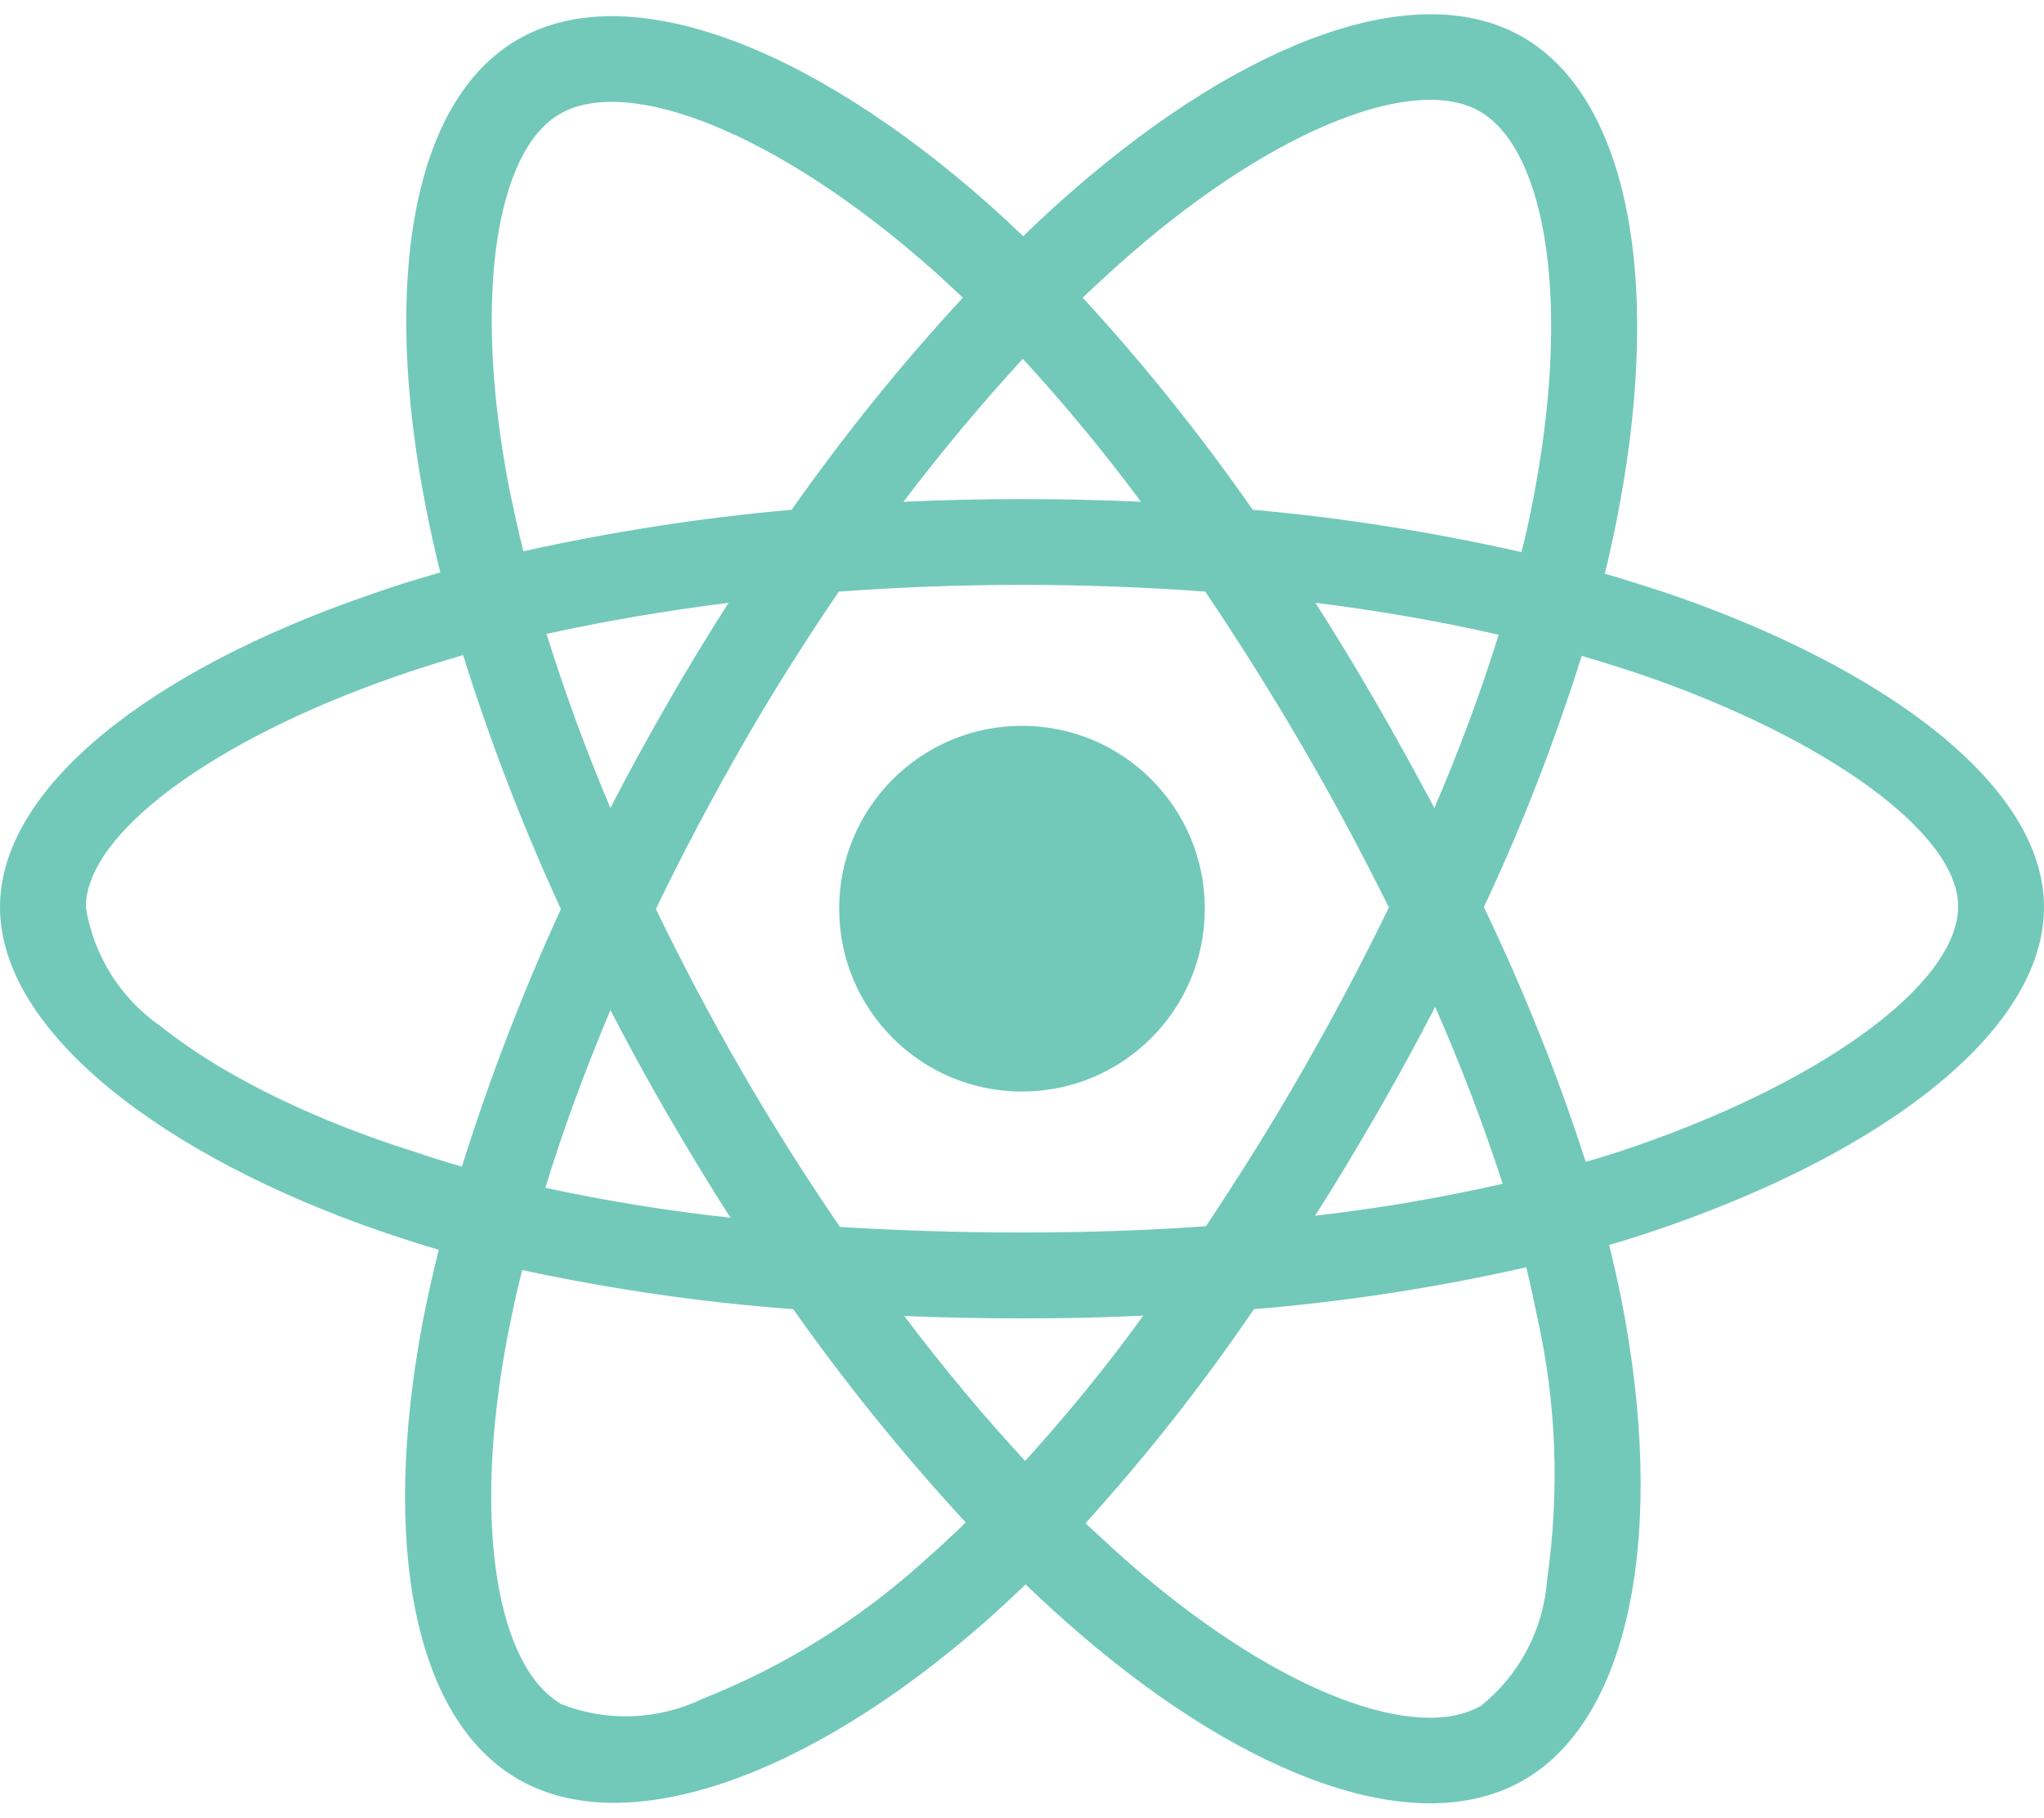
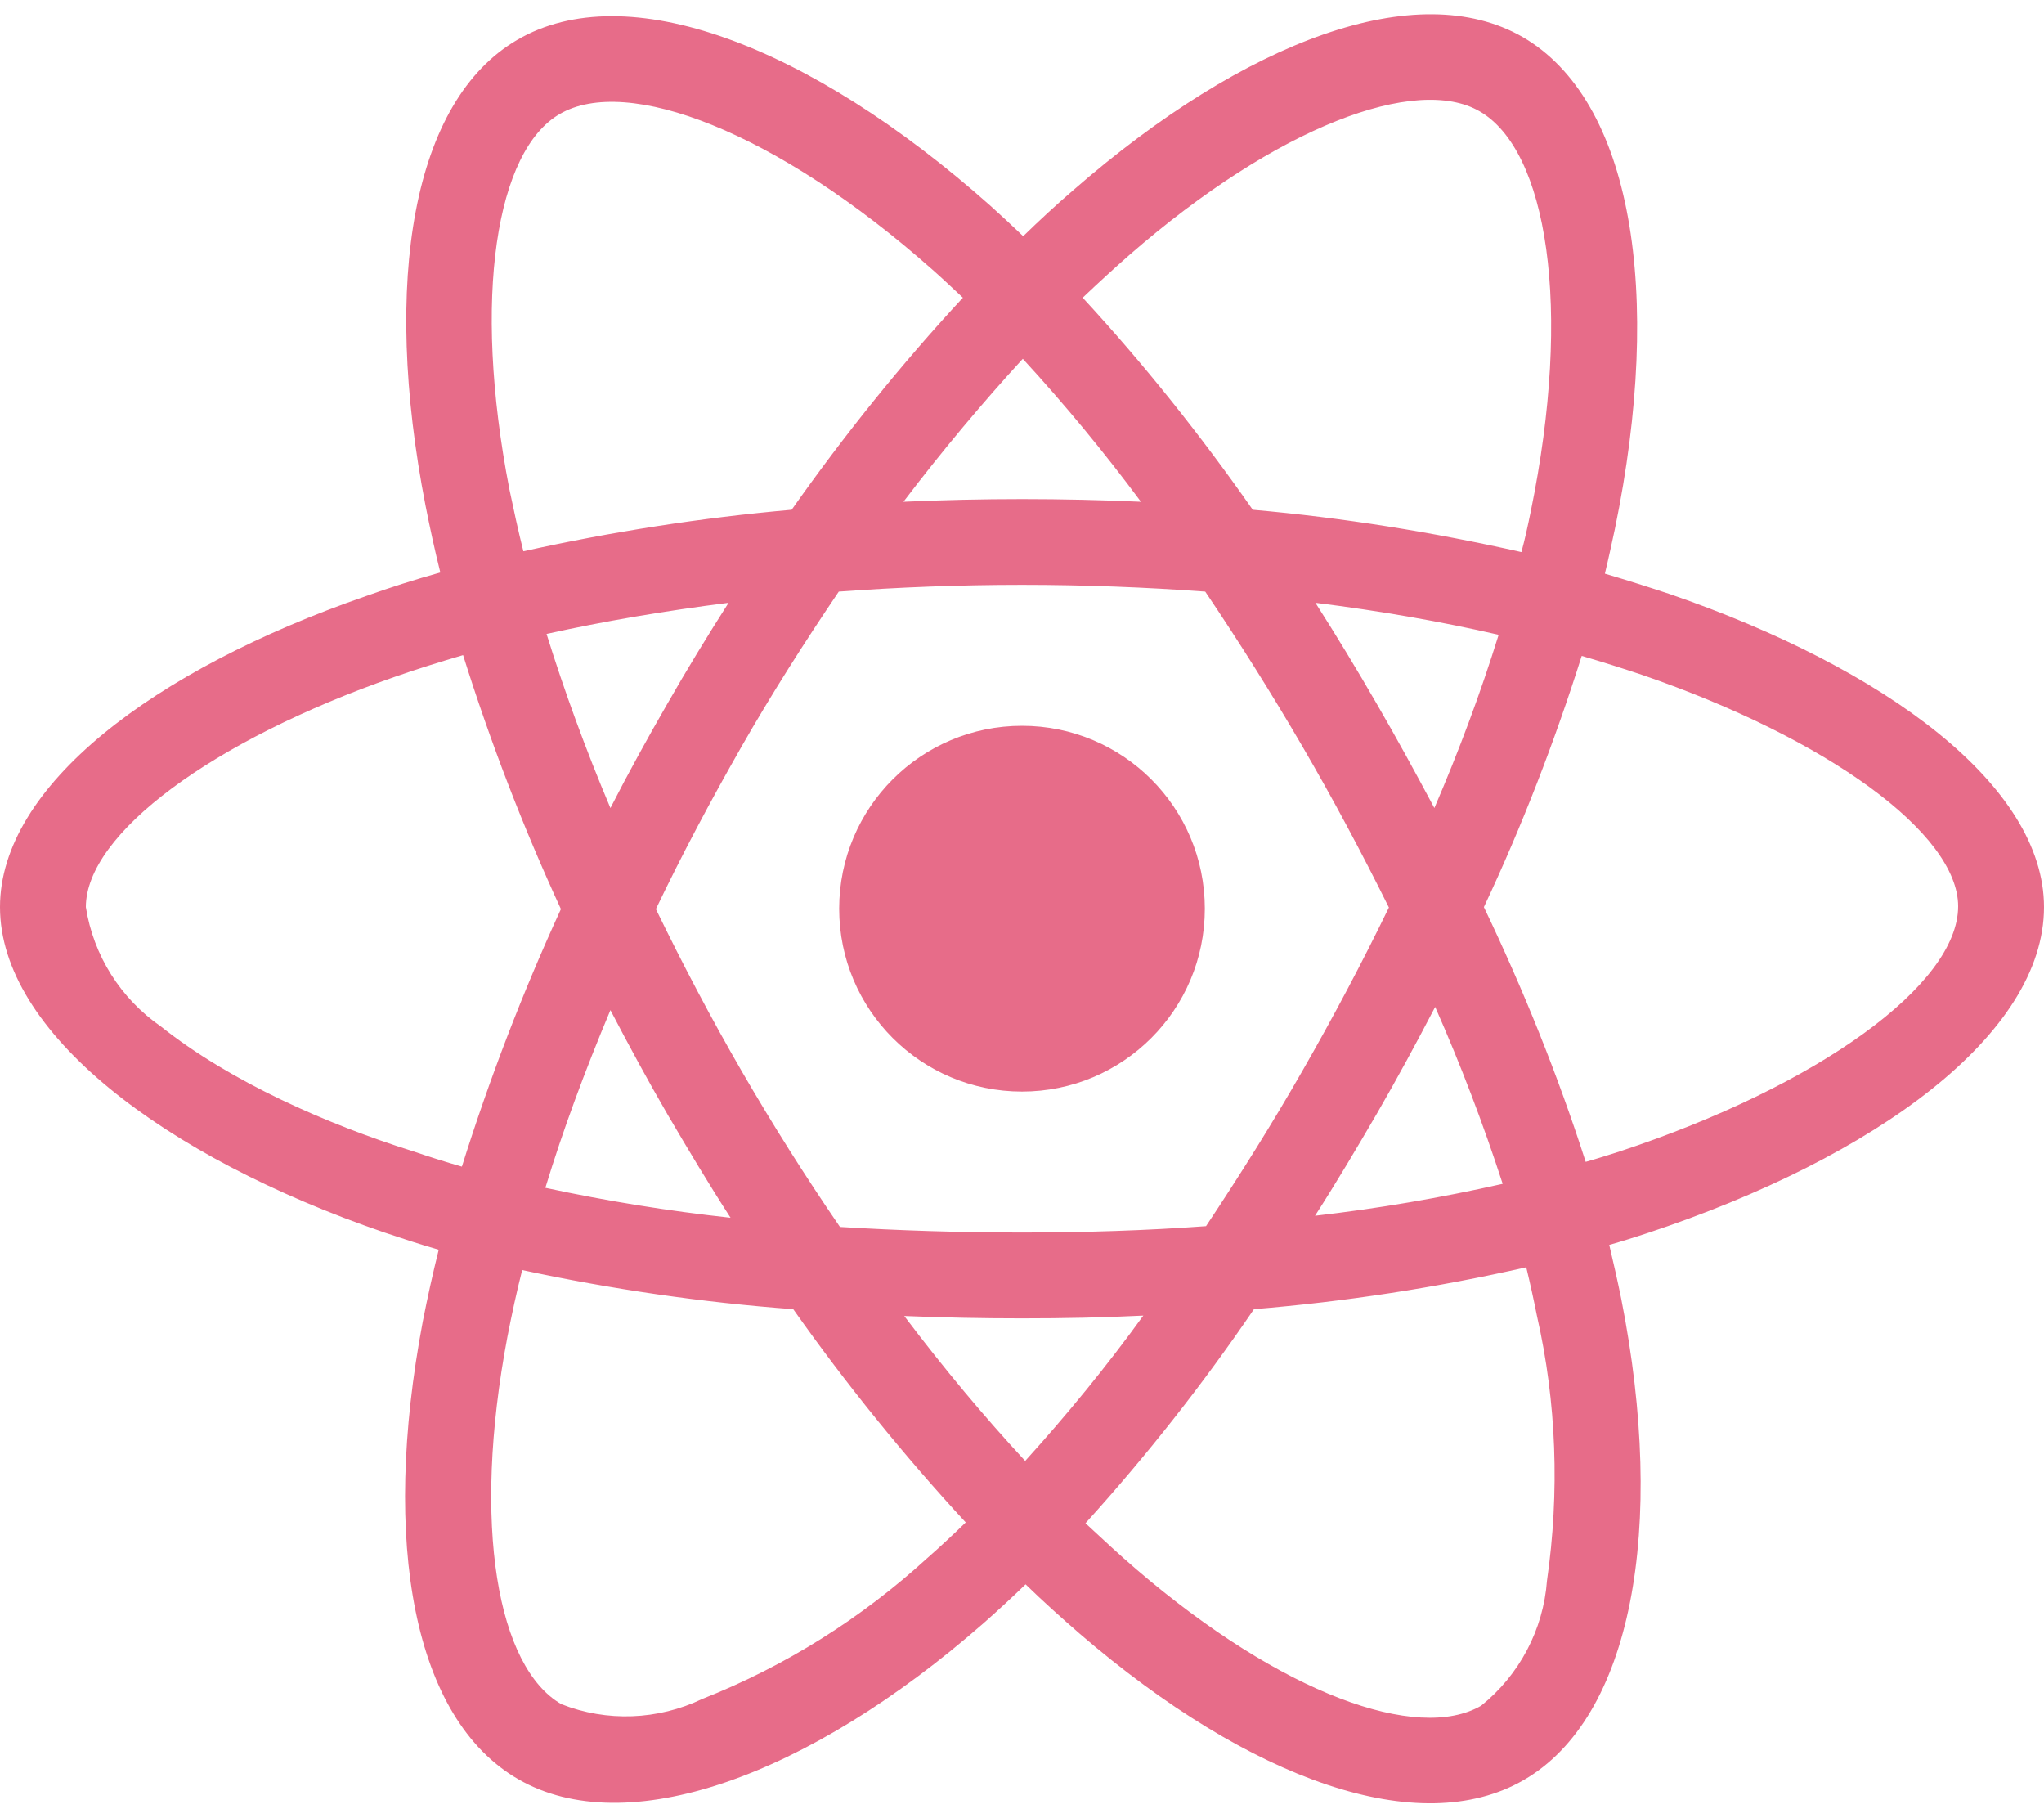
<svg xmlns="http://www.w3.org/2000/svg" width="36" height="32" viewBox="0 0 36 32" fill="none">
-   <path d="M29.405 10.459C29.025 10.333 28.645 10.213 28.266 10.101C28.329 9.841 28.385 9.58 28.441 9.32C29.306 5.13 28.737 1.762 26.817 0.651C24.968 -0.411 21.952 0.693 18.9 3.351C18.598 3.611 18.302 3.885 18.021 4.159C17.831 3.977 17.634 3.794 17.438 3.618C14.238 0.777 11.032 -0.418 9.113 0.7C7.27 1.769 6.722 4.94 7.495 8.905C7.573 9.299 7.657 9.686 7.755 10.08C7.305 10.206 6.862 10.347 6.448 10.495C2.693 11.795 0 13.848 0 15.972C0 18.166 2.869 20.366 6.771 21.702C7.088 21.808 7.404 21.913 7.727 22.005C7.622 22.427 7.53 22.841 7.446 23.27C6.708 27.173 7.284 30.266 9.127 31.328C11.025 32.425 14.217 31.3 17.325 28.579C17.571 28.361 17.817 28.136 18.063 27.897C18.373 28.199 18.696 28.488 19.02 28.769C22.029 31.356 25.003 32.404 26.838 31.342C28.737 30.245 29.355 26.919 28.554 22.869C28.491 22.56 28.42 22.244 28.343 21.92C28.568 21.857 28.786 21.787 29.004 21.716C33.061 20.373 36 18.201 36 15.972C36 13.841 33.23 11.774 29.405 10.459ZM19.891 4.49C22.507 2.212 24.947 1.319 26.058 1.959C27.246 2.641 27.703 5.397 26.958 9.018C26.909 9.257 26.859 9.489 26.796 9.721C25.235 9.37 23.653 9.116 22.064 8.976C21.15 7.668 20.152 6.416 19.069 5.242C19.343 4.982 19.61 4.736 19.891 4.49ZM11.756 19.621C12.115 20.233 12.48 20.845 12.867 21.442C11.77 21.323 10.681 21.147 9.605 20.915C9.914 19.902 10.301 18.855 10.751 17.786C11.074 18.405 11.405 19.016 11.756 19.621ZM9.626 11.162C10.638 10.938 11.714 10.755 12.832 10.614C12.459 11.198 12.094 11.795 11.749 12.4C11.405 12.998 11.067 13.609 10.751 14.228C10.308 13.18 9.935 12.154 9.626 11.162ZM11.552 16.007C12.016 15.037 12.523 14.088 13.057 13.152C13.591 12.217 14.168 11.31 14.773 10.417C15.827 10.34 16.903 10.298 18 10.298C19.097 10.298 20.18 10.34 21.227 10.417C21.825 11.303 22.395 12.21 22.936 13.138C23.477 14.066 23.984 15.016 24.462 15.979C23.991 16.949 23.484 17.905 22.943 18.848C22.409 19.783 21.839 20.69 21.241 21.59C20.194 21.667 19.104 21.702 18 21.702C16.896 21.702 15.827 21.667 14.794 21.604C14.182 20.711 13.605 19.797 13.064 18.862C12.523 17.927 12.023 16.977 11.552 16.007ZM24.251 19.607C24.609 18.988 24.947 18.363 25.277 17.73C25.727 18.749 26.121 19.783 26.466 20.845C25.376 21.091 24.272 21.28 23.161 21.407C23.541 20.816 23.899 20.212 24.251 19.607ZM25.263 14.228C24.933 13.609 24.595 12.991 24.244 12.386C23.899 11.788 23.541 11.198 23.168 10.614C24.3 10.755 25.383 10.944 26.395 11.177C26.072 12.217 25.692 13.23 25.263 14.228ZM18.014 6.318C18.752 7.12 19.448 7.963 20.095 8.835C18.703 8.772 17.304 8.772 15.912 8.835C16.601 7.928 17.311 7.084 18.014 6.318ZM9.858 2.008C11.039 1.319 13.662 2.303 16.425 4.75C16.601 4.905 16.777 5.073 16.959 5.242C15.87 6.416 14.864 7.668 13.943 8.976C12.354 9.116 10.779 9.362 9.218 9.707C9.127 9.348 9.049 8.983 8.972 8.617C8.311 5.214 8.747 2.648 9.858 2.008ZM8.135 20.542C7.84 20.458 7.552 20.366 7.263 20.268C5.766 19.797 4.064 19.052 2.834 18.074C2.123 17.582 1.645 16.823 1.512 15.972C1.512 14.685 3.734 13.04 6.94 11.922C7.341 11.781 7.748 11.655 8.156 11.535C8.634 13.061 9.211 14.559 9.879 16.007C9.204 17.477 8.62 18.995 8.135 20.542ZM16.334 27.433C15.173 28.494 13.831 29.338 12.368 29.915C11.588 30.288 10.688 30.323 9.886 30.006C8.768 29.359 8.304 26.877 8.937 23.538C9.014 23.144 9.098 22.75 9.197 22.363C10.772 22.701 12.361 22.933 13.971 23.052C14.899 24.367 15.919 25.626 17.009 26.807C16.784 27.025 16.559 27.236 16.334 27.433ZM18.056 25.724C17.339 24.951 16.622 24.093 15.926 23.172C16.601 23.2 17.297 23.214 18 23.214C18.724 23.214 19.434 23.2 20.137 23.165C19.491 24.058 18.794 24.909 18.056 25.724ZM27.246 27.834C27.183 28.691 26.761 29.493 26.086 30.034C24.968 30.681 22.584 29.837 20.011 27.63C19.716 27.377 19.42 27.102 19.118 26.821C20.194 25.633 21.185 24.374 22.085 23.052C23.695 22.919 25.298 22.673 26.881 22.314C26.951 22.602 27.014 22.891 27.07 23.172C27.415 24.691 27.471 26.273 27.246 27.834ZM28.526 20.275C28.329 20.338 28.132 20.401 27.928 20.458C27.436 18.925 26.831 17.427 26.135 15.972C26.81 14.537 27.38 13.061 27.858 11.549C28.223 11.655 28.575 11.767 28.913 11.88C32.189 13.005 34.488 14.678 34.488 15.958C34.488 17.336 32.034 19.115 28.526 20.275ZM18 19.22C19.779 19.22 21.22 17.779 21.22 16C21.22 14.221 19.779 12.78 18 12.78C16.221 12.78 14.78 14.221 14.78 16C14.78 17.779 16.221 19.22 18 19.22Z" fill="#72c9b9" />
+   <path d="M29.405 10.459C29.025 10.333 28.645 10.213 28.266 10.101C28.329 9.841 28.385 9.58 28.441 9.32C29.306 5.13 28.737 1.762 26.817 0.651C24.968 -0.411 21.952 0.693 18.9 3.351C18.598 3.611 18.302 3.885 18.021 4.159C17.831 3.977 17.634 3.794 17.438 3.618C14.238 0.777 11.032 -0.418 9.113 0.7C7.27 1.769 6.722 4.94 7.495 8.905C7.573 9.299 7.657 9.686 7.755 10.08C7.305 10.206 6.862 10.347 6.448 10.495C2.693 11.795 0 13.848 0 15.972C0 18.166 2.869 20.366 6.771 21.702C7.088 21.808 7.404 21.913 7.727 22.005C7.622 22.427 7.53 22.841 7.446 23.27C6.708 27.173 7.284 30.266 9.127 31.328C11.025 32.425 14.217 31.3 17.325 28.579C17.571 28.361 17.817 28.136 18.063 27.897C18.373 28.199 18.696 28.488 19.02 28.769C22.029 31.356 25.003 32.404 26.838 31.342C28.737 30.245 29.355 26.919 28.554 22.869C28.491 22.56 28.42 22.244 28.343 21.92C28.568 21.857 28.786 21.787 29.004 21.716C33.061 20.373 36 18.201 36 15.972C36 13.841 33.23 11.774 29.405 10.459ZM19.891 4.49C22.507 2.212 24.947 1.319 26.058 1.959C27.246 2.641 27.703 5.397 26.958 9.018C26.909 9.257 26.859 9.489 26.796 9.721C25.235 9.37 23.653 9.116 22.064 8.976C21.15 7.668 20.152 6.416 19.069 5.242C19.343 4.982 19.61 4.736 19.891 4.49ZM11.756 19.621C12.115 20.233 12.48 20.845 12.867 21.442C11.77 21.323 10.681 21.147 9.605 20.915C9.914 19.902 10.301 18.855 10.751 17.786C11.074 18.405 11.405 19.016 11.756 19.621ZM9.626 11.162C10.638 10.938 11.714 10.755 12.832 10.614C12.459 11.198 12.094 11.795 11.749 12.4C11.405 12.998 11.067 13.609 10.751 14.228C10.308 13.18 9.935 12.154 9.626 11.162ZM11.552 16.007C12.016 15.037 12.523 14.088 13.057 13.152C13.591 12.217 14.168 11.31 14.773 10.417C15.827 10.34 16.903 10.298 18 10.298C19.097 10.298 20.18 10.34 21.227 10.417C21.825 11.303 22.395 12.21 22.936 13.138C23.477 14.066 23.984 15.016 24.462 15.979C23.991 16.949 23.484 17.905 22.943 18.848C22.409 19.783 21.839 20.69 21.241 21.59C20.194 21.667 19.104 21.702 18 21.702C16.896 21.702 15.827 21.667 14.794 21.604C14.182 20.711 13.605 19.797 13.064 18.862C12.523 17.927 12.023 16.977 11.552 16.007ZM24.251 19.607C24.609 18.988 24.947 18.363 25.277 17.73C25.727 18.749 26.121 19.783 26.466 20.845C25.376 21.091 24.272 21.28 23.161 21.407C23.541 20.816 23.899 20.212 24.251 19.607ZM25.263 14.228C24.933 13.609 24.595 12.991 24.244 12.386C23.899 11.788 23.541 11.198 23.168 10.614C24.3 10.755 25.383 10.944 26.395 11.177C26.072 12.217 25.692 13.23 25.263 14.228ZM18.014 6.318C18.752 7.12 19.448 7.963 20.095 8.835C18.703 8.772 17.304 8.772 15.912 8.835C16.601 7.928 17.311 7.084 18.014 6.318ZM9.858 2.008C11.039 1.319 13.662 2.303 16.425 4.75C16.601 4.905 16.777 5.073 16.959 5.242C15.87 6.416 14.864 7.668 13.943 8.976C12.354 9.116 10.779 9.362 9.218 9.707C9.127 9.348 9.049 8.983 8.972 8.617C8.311 5.214 8.747 2.648 9.858 2.008ZM8.135 20.542C7.84 20.458 7.552 20.366 7.263 20.268C5.766 19.797 4.064 19.052 2.834 18.074C2.123 17.582 1.645 16.823 1.512 15.972C1.512 14.685 3.734 13.04 6.94 11.922C7.341 11.781 7.748 11.655 8.156 11.535C8.634 13.061 9.211 14.559 9.879 16.007C9.204 17.477 8.62 18.995 8.135 20.542ZM16.334 27.433C15.173 28.494 13.831 29.338 12.368 29.915C11.588 30.288 10.688 30.323 9.886 30.006C8.768 29.359 8.304 26.877 8.937 23.538C9.014 23.144 9.098 22.75 9.197 22.363C10.772 22.701 12.361 22.933 13.971 23.052C14.899 24.367 15.919 25.626 17.009 26.807C16.784 27.025 16.559 27.236 16.334 27.433ZM18.056 25.724C17.339 24.951 16.622 24.093 15.926 23.172C16.601 23.2 17.297 23.214 18 23.214C18.724 23.214 19.434 23.2 20.137 23.165C19.491 24.058 18.794 24.909 18.056 25.724ZM27.246 27.834C27.183 28.691 26.761 29.493 26.086 30.034C24.968 30.681 22.584 29.837 20.011 27.63C19.716 27.377 19.42 27.102 19.118 26.821C20.194 25.633 21.185 24.374 22.085 23.052C23.695 22.919 25.298 22.673 26.881 22.314C26.951 22.602 27.014 22.891 27.07 23.172C27.415 24.691 27.471 26.273 27.246 27.834ZM28.526 20.275C28.329 20.338 28.132 20.401 27.928 20.458C27.436 18.925 26.831 17.427 26.135 15.972C26.81 14.537 27.38 13.061 27.858 11.549C28.223 11.655 28.575 11.767 28.913 11.88C32.189 13.005 34.488 14.678 34.488 15.958C34.488 17.336 32.034 19.115 28.526 20.275ZM18 19.22C19.779 19.22 21.22 17.779 21.22 16C21.22 14.221 19.779 12.78 18 12.78C16.221 12.78 14.78 14.221 14.78 16C14.78 17.779 16.221 19.22 18 19.22Z" fill="#e76c89" />
</svg>
